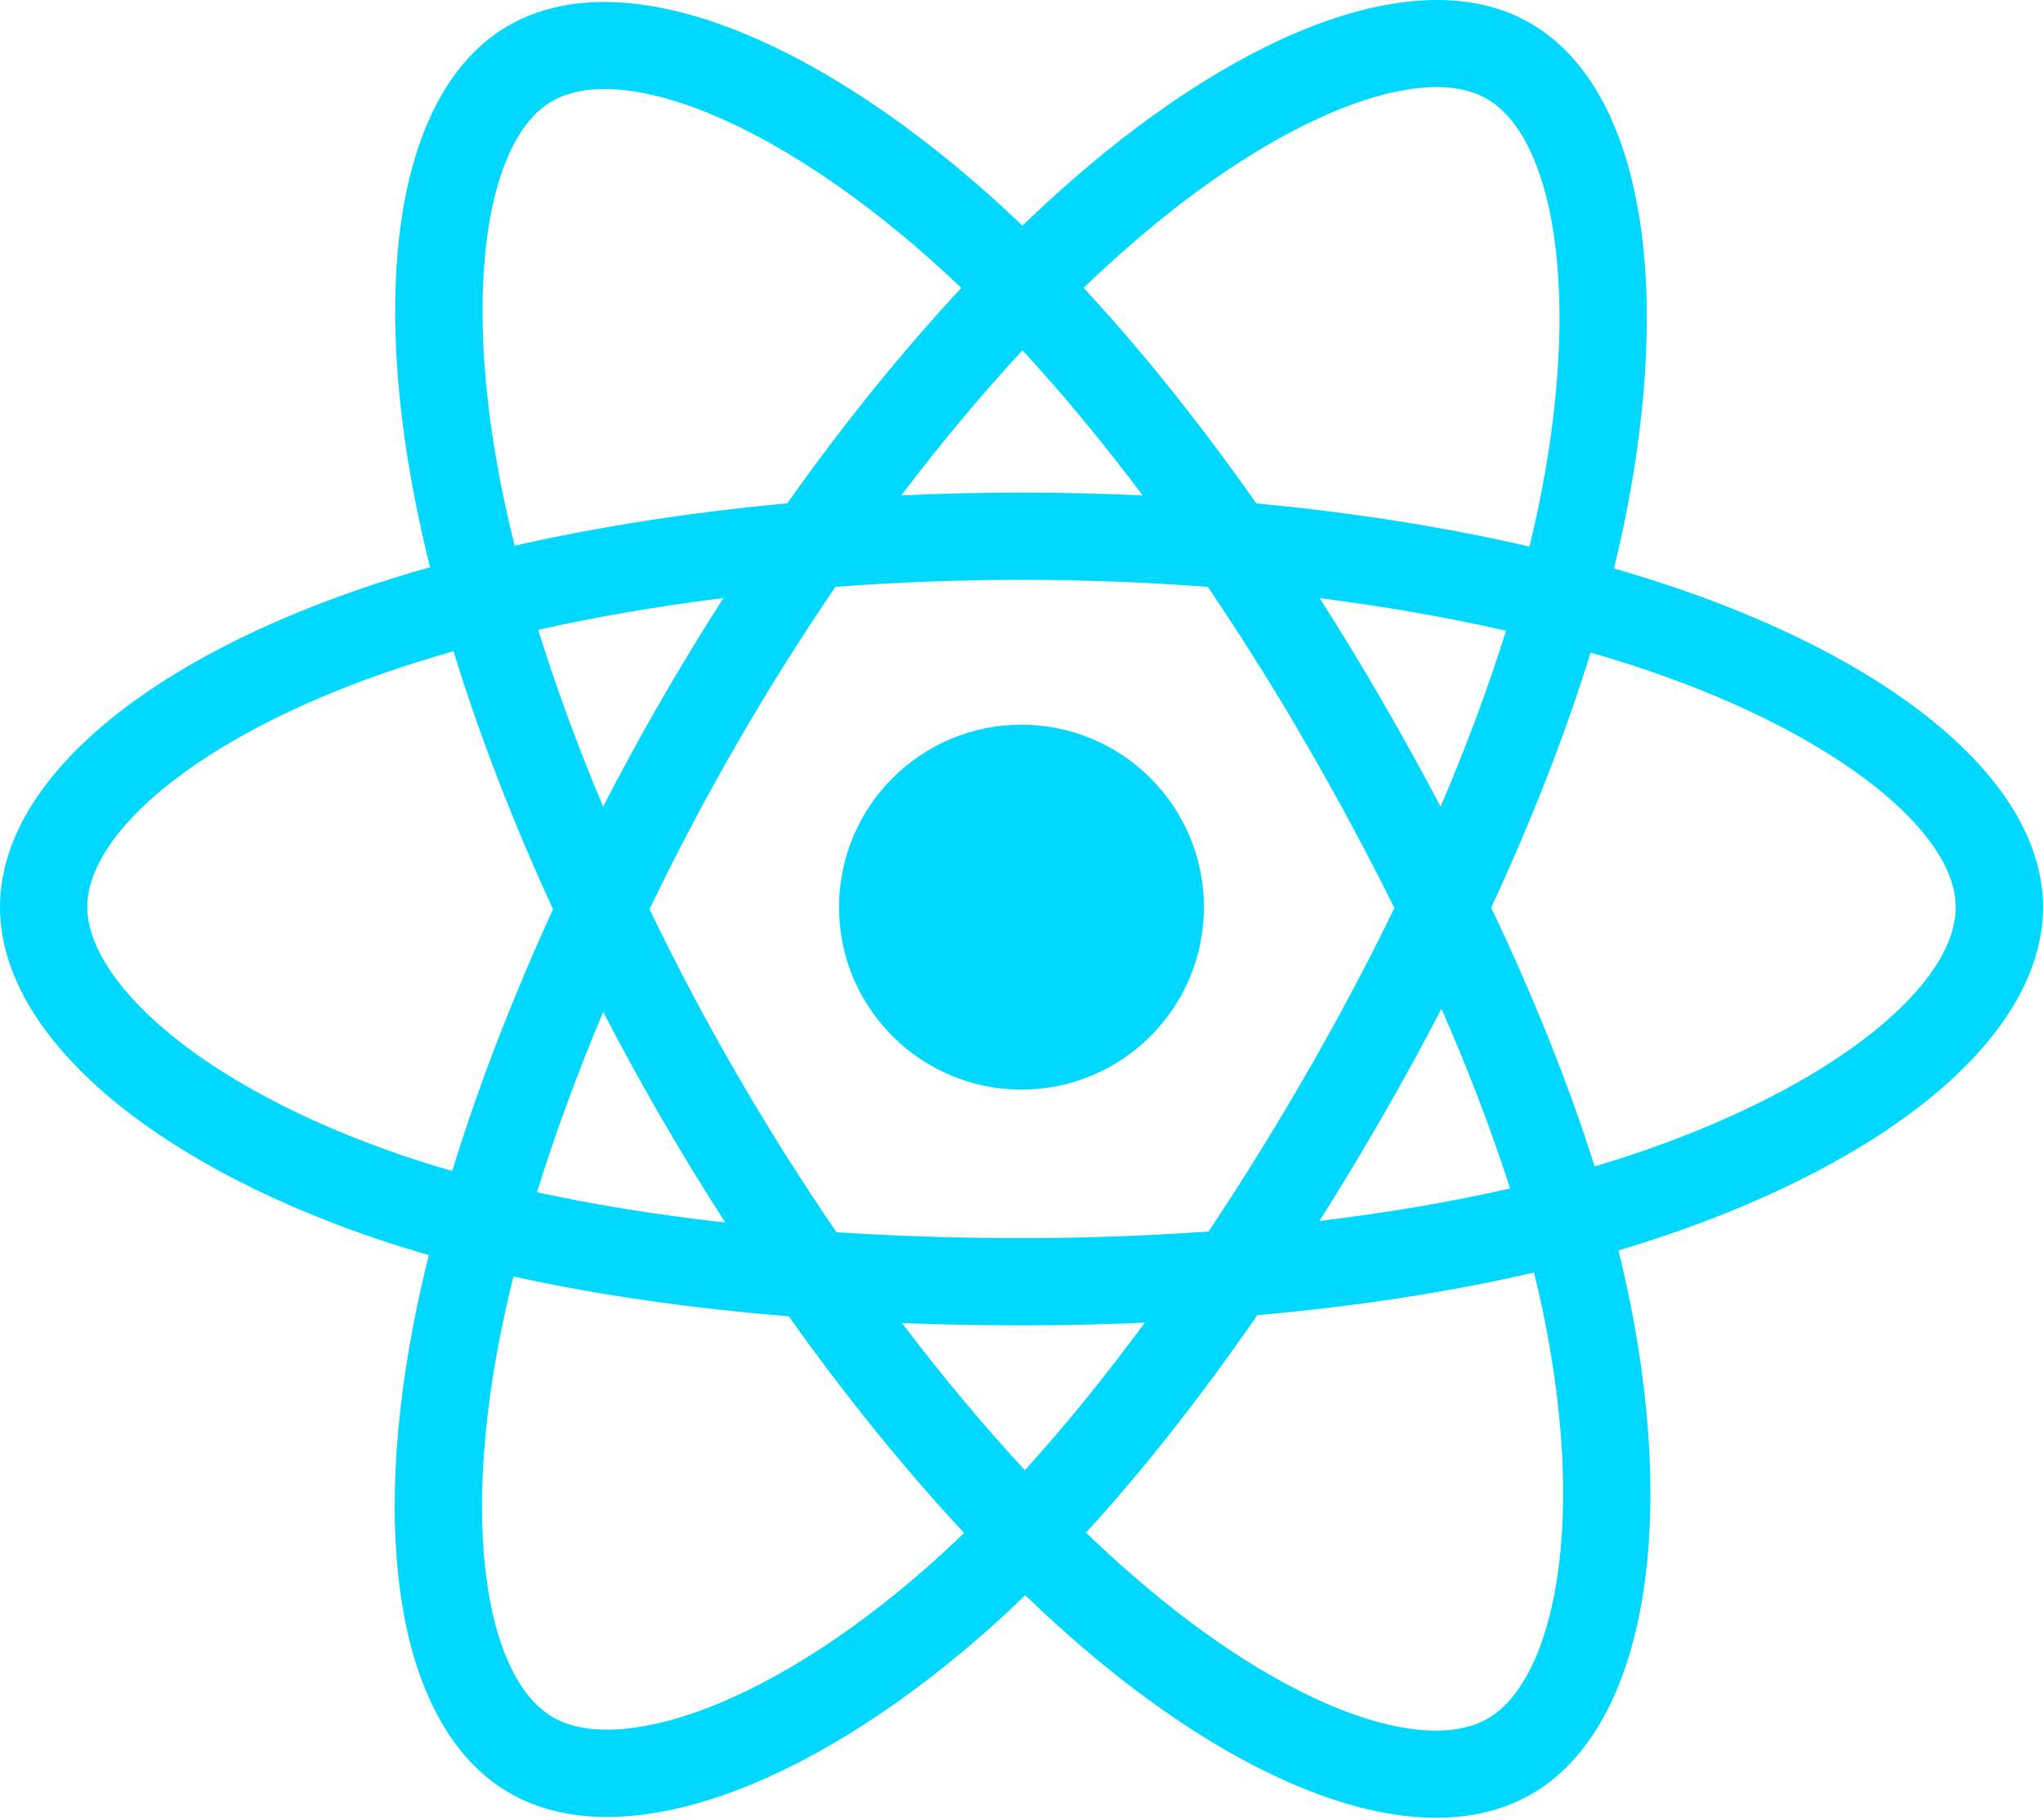
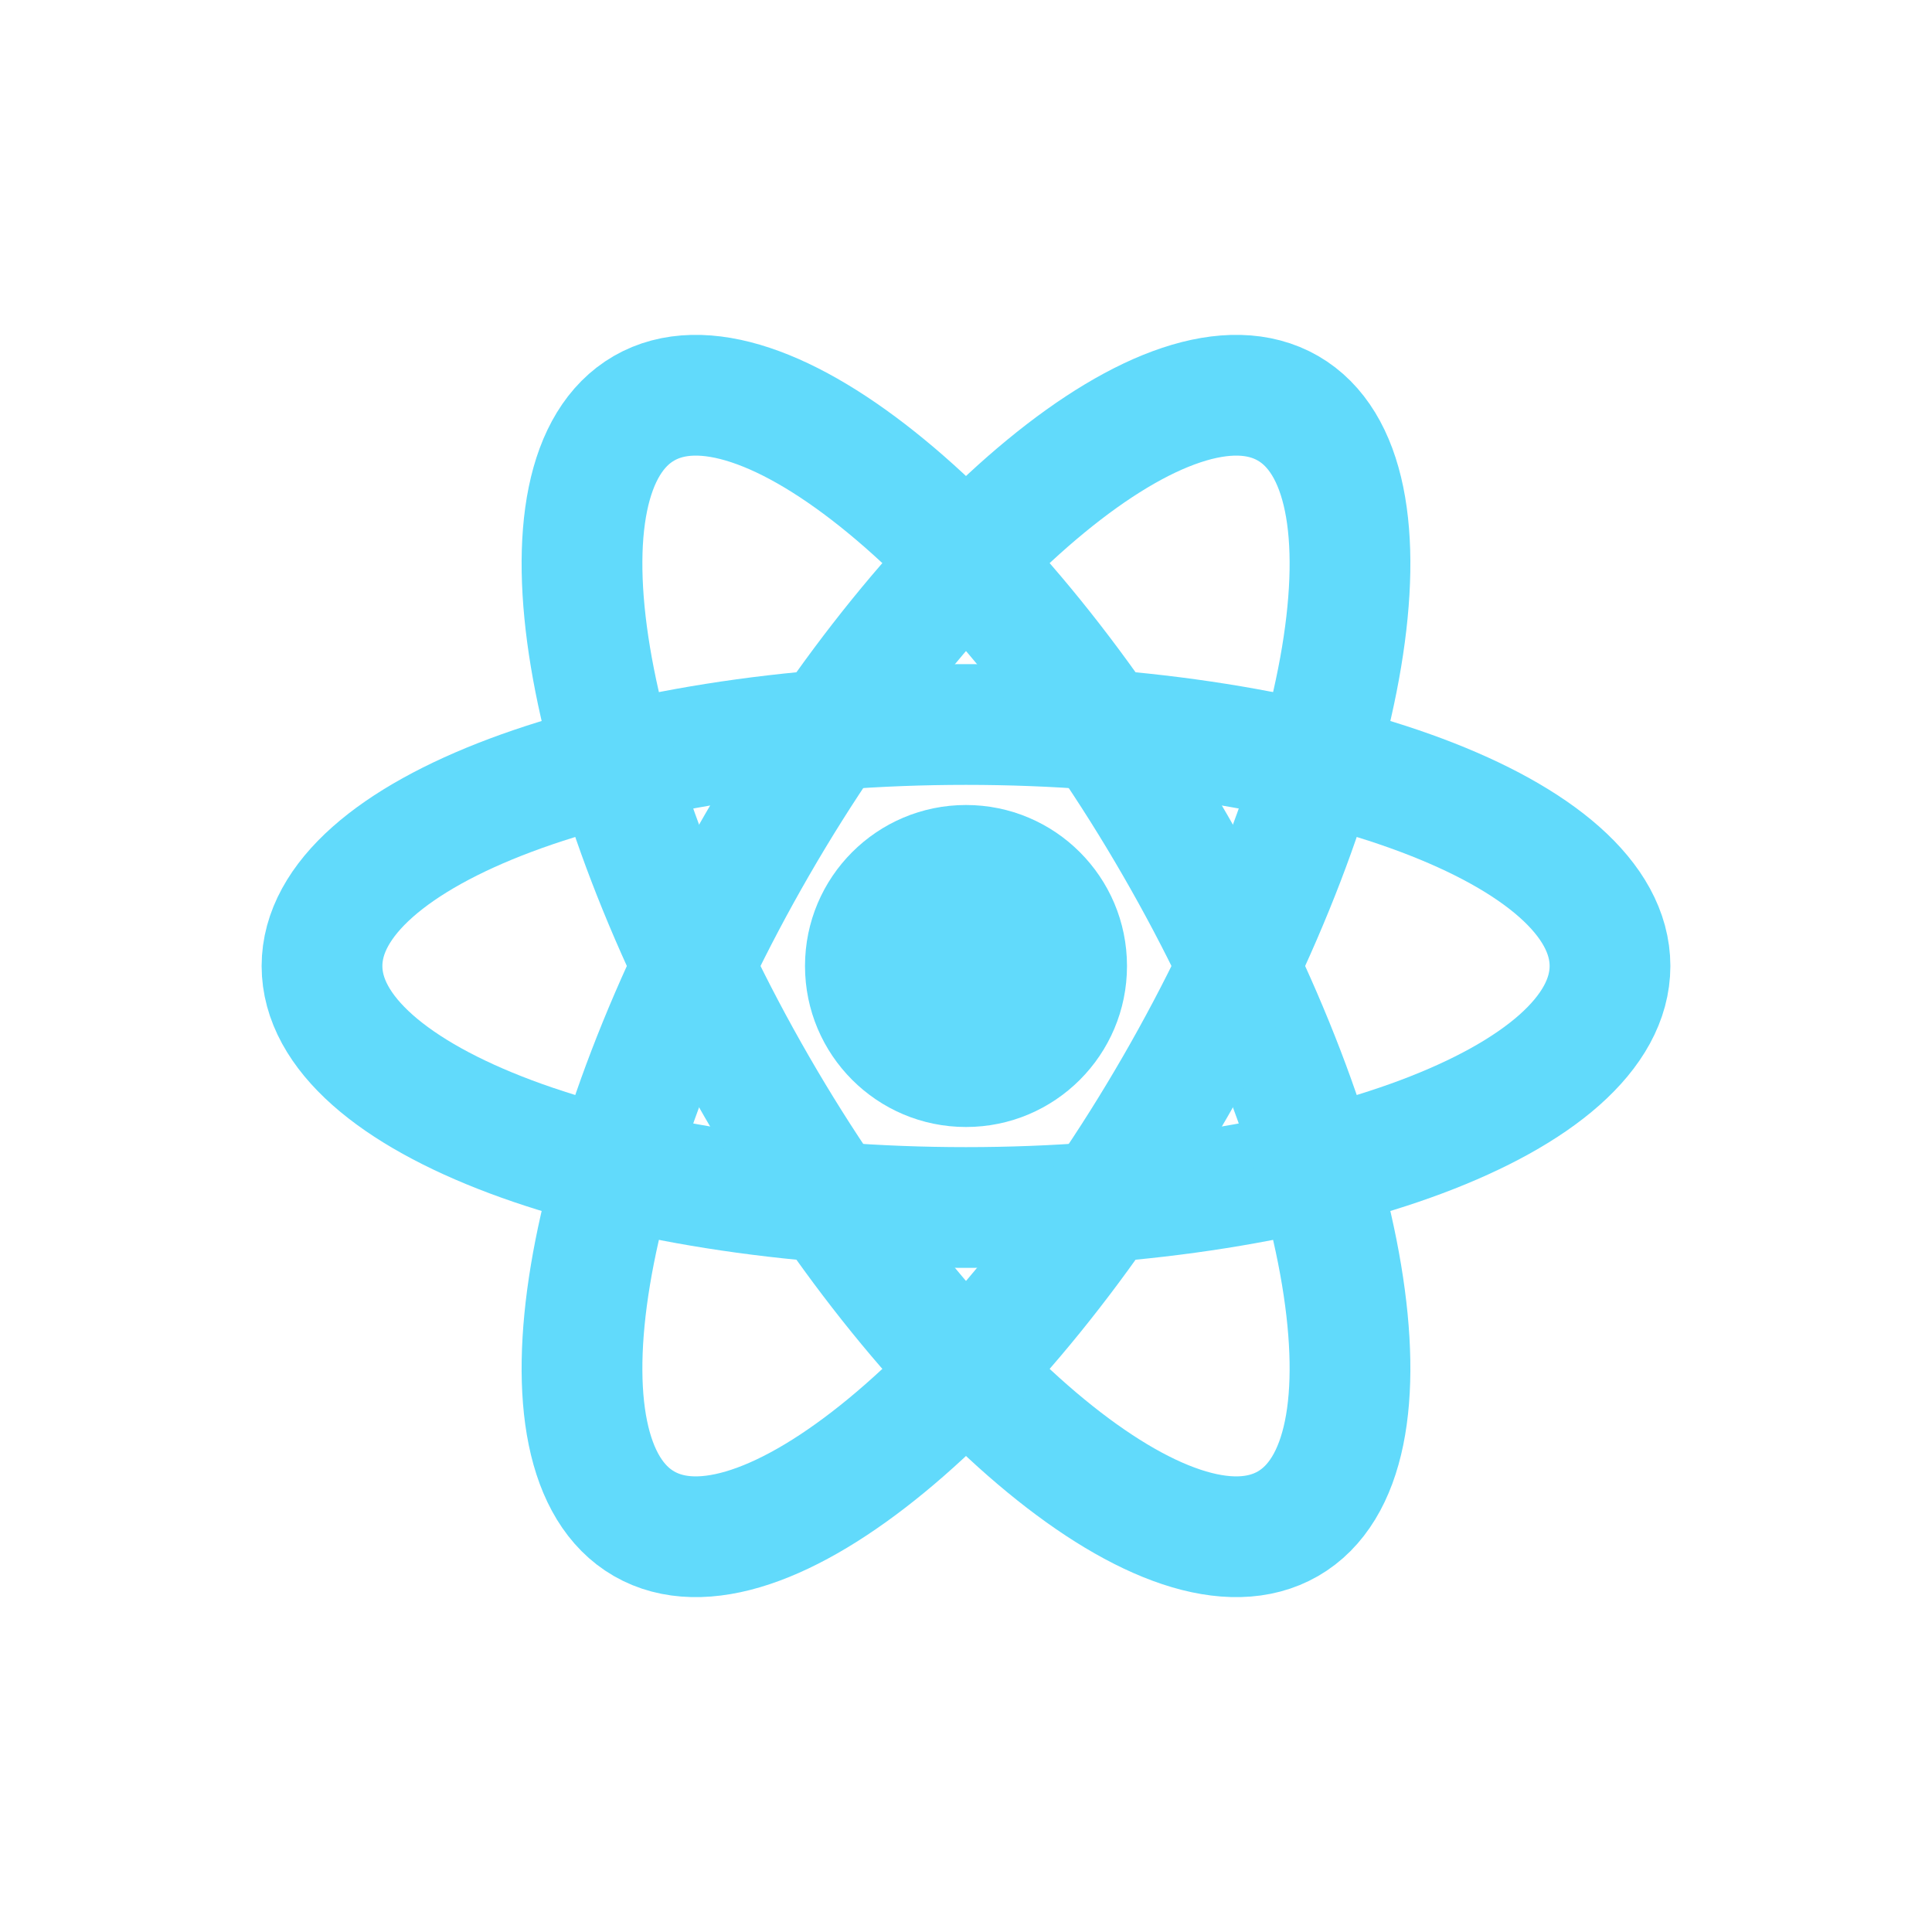
- <svg xmlns="http://www.w3.org/2000/svg" aria-hidden="true" role="img" class="iconify iconify--logos" width="35.93" height="32" preserveAspectRatio="xMidYMid meet" viewBox="0 0 256 228">
-   <path fill="#00D8FF" d="M210.483 73.824a171.49 171.49 0 0 0-8.24-2.597c.465-1.9.893-3.777 1.273-5.621c6.238-30.281 2.16-54.676-11.769-62.708c-13.355-7.7-35.196.329-57.254 19.526a171.23 171.23 0 0 0-6.375 5.848a155.866 155.866 0 0 0-4.241-3.917C100.759 3.829 77.587-4.822 63.673 3.233C50.33 10.957 46.379 33.89 51.995 62.588a170.974 170.974 0 0 0 1.892 8.48c-3.28.932-6.445 1.924-9.474 2.98C17.309 83.498 0 98.307 0 113.668c0 15.865 18.582 31.778 46.812 41.427a145.52 145.52 0 0 0 6.921 2.165a167.467 167.467 0 0 0-2.01 9.138c-5.354 28.2-1.173 50.591 12.134 58.266c13.744 7.926 36.812-.22 59.273-19.855a145.567 145.567 0 0 0 5.342-4.923a168.064 168.064 0 0 0 6.92 6.314c21.758 18.722 43.246 26.282 56.54 18.586c13.731-7.949 18.194-32.003 12.4-61.268a145.016 145.016 0 0 0-1.535-6.842c1.62-.48 3.21-.974 4.76-1.488c29.348-9.723 48.443-25.443 48.443-41.52c0-15.417-17.868-30.326-45.517-39.844Zm-6.365 70.984c-1.4.463-2.836.91-4.3 1.345c-3.24-10.257-7.612-21.163-12.963-32.432c5.106-11 9.31-21.767 12.459-31.957c2.619.758 5.16 1.557 7.61 2.4c23.69 8.156 38.14 20.213 38.14 29.504c0 9.896-15.606 22.743-40.946 31.14Zm-10.514 20.834c2.562 12.94 2.927 24.64 1.23 33.787c-1.524 8.219-4.59 13.698-8.382 15.893c-8.067 4.67-25.32-1.4-43.927-17.412a156.726 156.726 0 0 1-6.437-5.87c7.214-7.889 14.423-17.06 21.459-27.246c12.376-1.098 24.068-2.894 34.671-5.345a134.17 134.17 0 0 1 1.386 6.193ZM87.276 214.515c-7.882 2.783-14.16 2.863-17.955.675c-8.075-4.657-11.432-22.636-6.853-46.752a156.923 156.923 0 0 1 1.869-8.499c10.486 2.32 22.093 3.988 34.498 4.994c7.084 9.967 14.501 19.128 21.976 27.15a134.668 134.668 0 0 1-4.877 4.492c-9.933 8.682-19.886 14.842-28.658 17.94ZM50.35 144.747c-12.483-4.267-22.792-9.812-29.858-15.863c-6.35-5.437-9.555-10.836-9.555-15.216c0-9.322 13.897-21.212 37.076-29.293c2.813-.98 5.757-1.905 8.812-2.773c3.204 10.42 7.406 21.315 12.477 32.332c-5.137 11.18-9.399 22.249-12.634 32.792a134.718 134.718 0 0 1-6.318-1.979Zm12.378-84.26c-4.811-24.587-1.616-43.134 6.425-47.789c8.564-4.958 27.502 2.111 47.463 19.835a144.318 144.318 0 0 1 3.841 3.545c-7.438 7.987-14.787 17.08-21.808 26.988c-12.04 1.116-23.565 2.908-34.161 5.309a160.342 160.342 0 0 1-1.76-7.887Zm110.427 27.268a347.8 347.8 0 0 0-7.785-12.803c8.168 1.033 15.994 2.404 23.343 4.08c-2.206 7.072-4.956 14.465-8.193 22.045a381.151 381.151 0 0 0-7.365-13.322Zm-45.032-43.861c5.044 5.465 10.096 11.566 15.065 18.186a322.04 322.04 0 0 0-30.257-.006c4.974-6.559 10.069-12.652 15.192-18.18ZM82.802 87.83a323.167 323.167 0 0 0-7.227 13.238c-3.184-7.553-5.909-14.98-8.134-22.152c7.304-1.634 15.093-2.97 23.209-3.984a321.524 321.524 0 0 0-7.848 12.897Zm8.081 65.352c-8.385-.936-16.291-2.203-23.593-3.793c2.26-7.3 5.045-14.885 8.298-22.6a321.187 321.187 0 0 0 7.257 13.246c2.594 4.48 5.28 8.868 8.038 13.147Zm37.542 31.03c-5.184-5.592-10.354-11.779-15.403-18.433c4.902.192 9.899.29 14.978.29c5.218 0 10.376-.117 15.453-.343c-4.985 6.774-10.018 12.97-15.028 18.486Zm52.198-57.817c3.422 7.8 6.306 15.345 8.596 22.52c-7.422 1.694-15.436 3.058-23.88 4.071a382.417 382.417 0 0 0 7.859-13.026a347.403 347.403 0 0 0 7.425-13.565Zm-16.898 8.101a358.557 358.557 0 0 1-12.281 19.815a329.4 329.4 0 0 1-23.444.823c-7.967 0-15.716-.248-23.178-.732a310.202 310.202 0 0 1-12.513-19.846h.001a307.41 307.41 0 0 1-10.923-20.627a310.278 310.278 0 0 1 10.89-20.637l-.001.001a307.318 307.318 0 0 1 12.413-19.761c7.613-.576 15.42-.876 23.31-.876H128c7.926 0 15.743.303 23.354.883a329.357 329.357 0 0 1 12.335 19.695a358.489 358.489 0 0 1 11.036 20.54a329.472 329.472 0 0 1-11 20.722Zm22.56-122.124c8.572 4.944 11.906 24.881 6.52 51.026c-.344 1.668-.73 3.367-1.15 5.09c-10.622-2.452-22.155-4.275-34.23-5.408c-7.034-10.017-14.323-19.124-21.64-27.008a160.789 160.789 0 0 1 5.888-5.4c18.9-16.447 36.564-22.941 44.612-18.3ZM128 90.808c12.625 0 22.86 10.235 22.86 22.86s-10.235 22.86-22.86 22.86s-22.86-10.235-22.86-22.86s10.235-22.86 22.86-22.86Z" />
+ <svg xmlns="http://www.w3.org/2000/svg" width="24" height="24" viewBox="0 0 24 24" fill="none">
+   <circle cx="12" cy="12" r="2" fill="#61DAFB" />
+   <ellipse cx="12" cy="12" rx="8" ry="3" stroke="#61DAFB" stroke-width="1.5" fill="none" />
+   <ellipse cx="12" cy="12" rx="8" ry="3" stroke="#61DAFB" stroke-width="1.5" fill="none" transform="rotate(60 12 12)" />
+   <ellipse cx="12" cy="12" rx="8" ry="3" stroke="#61DAFB" stroke-width="1.5" fill="none" transform="rotate(-60 12 12)" />
</svg>
